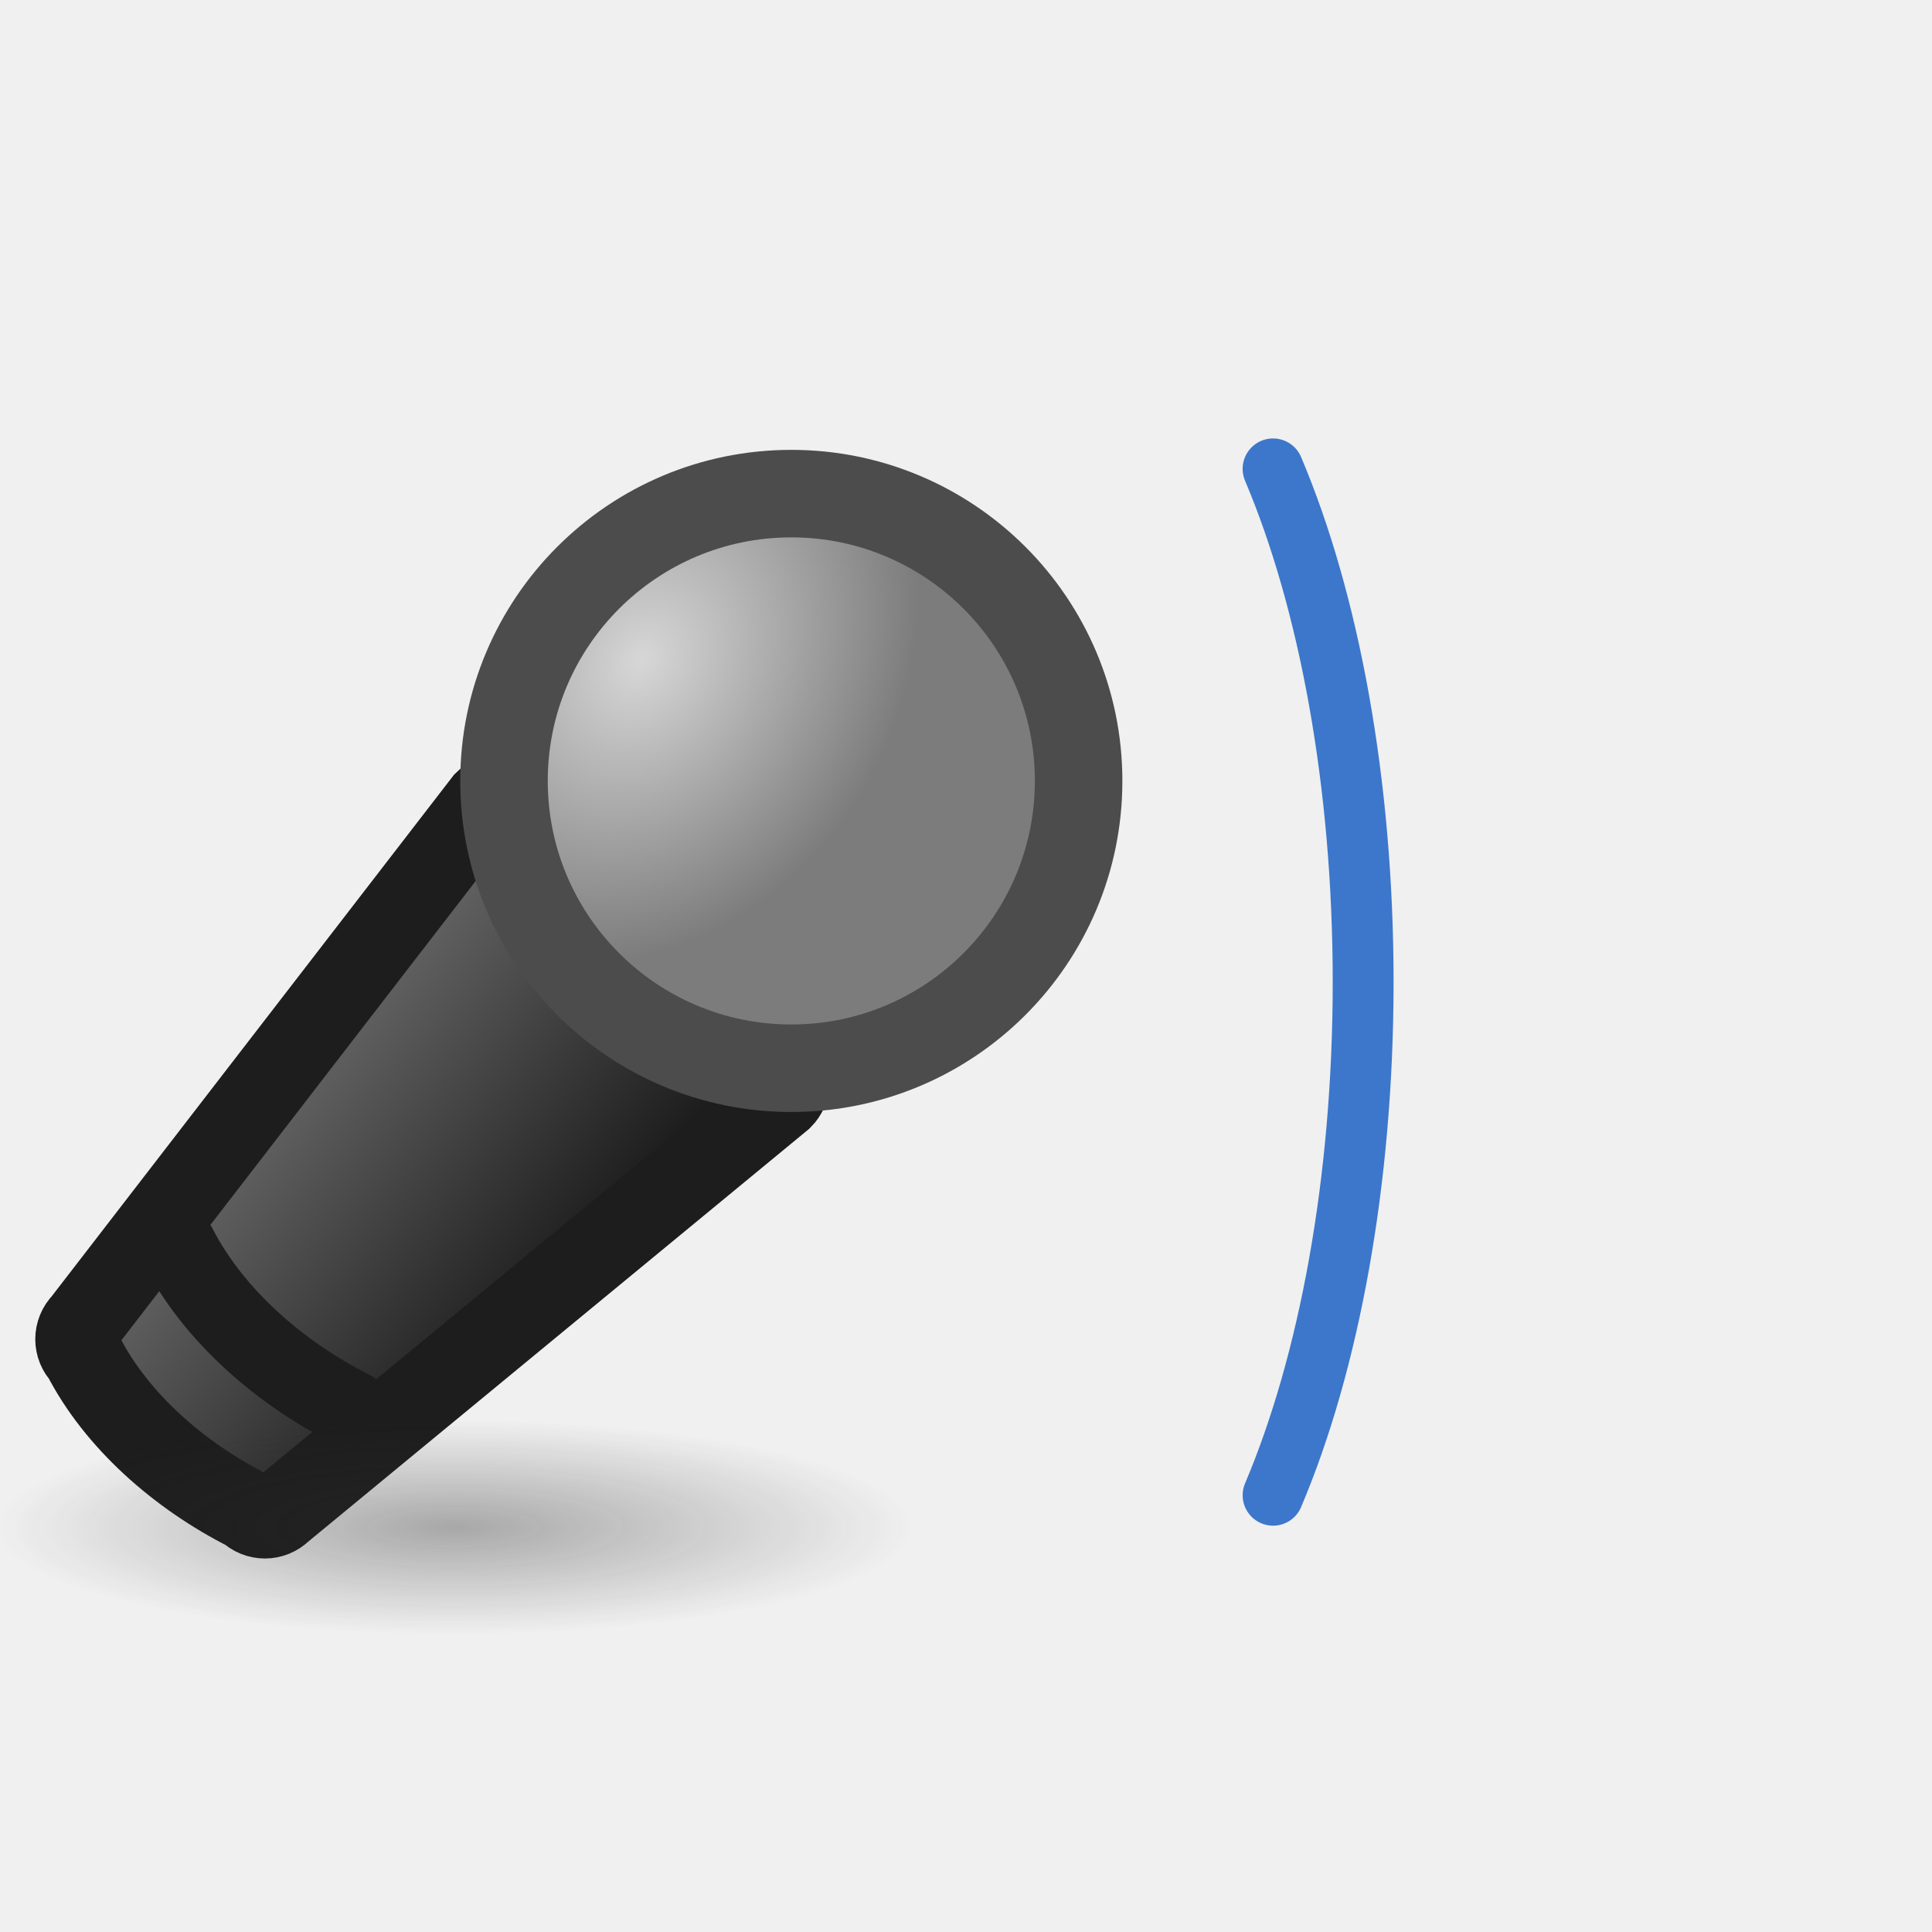
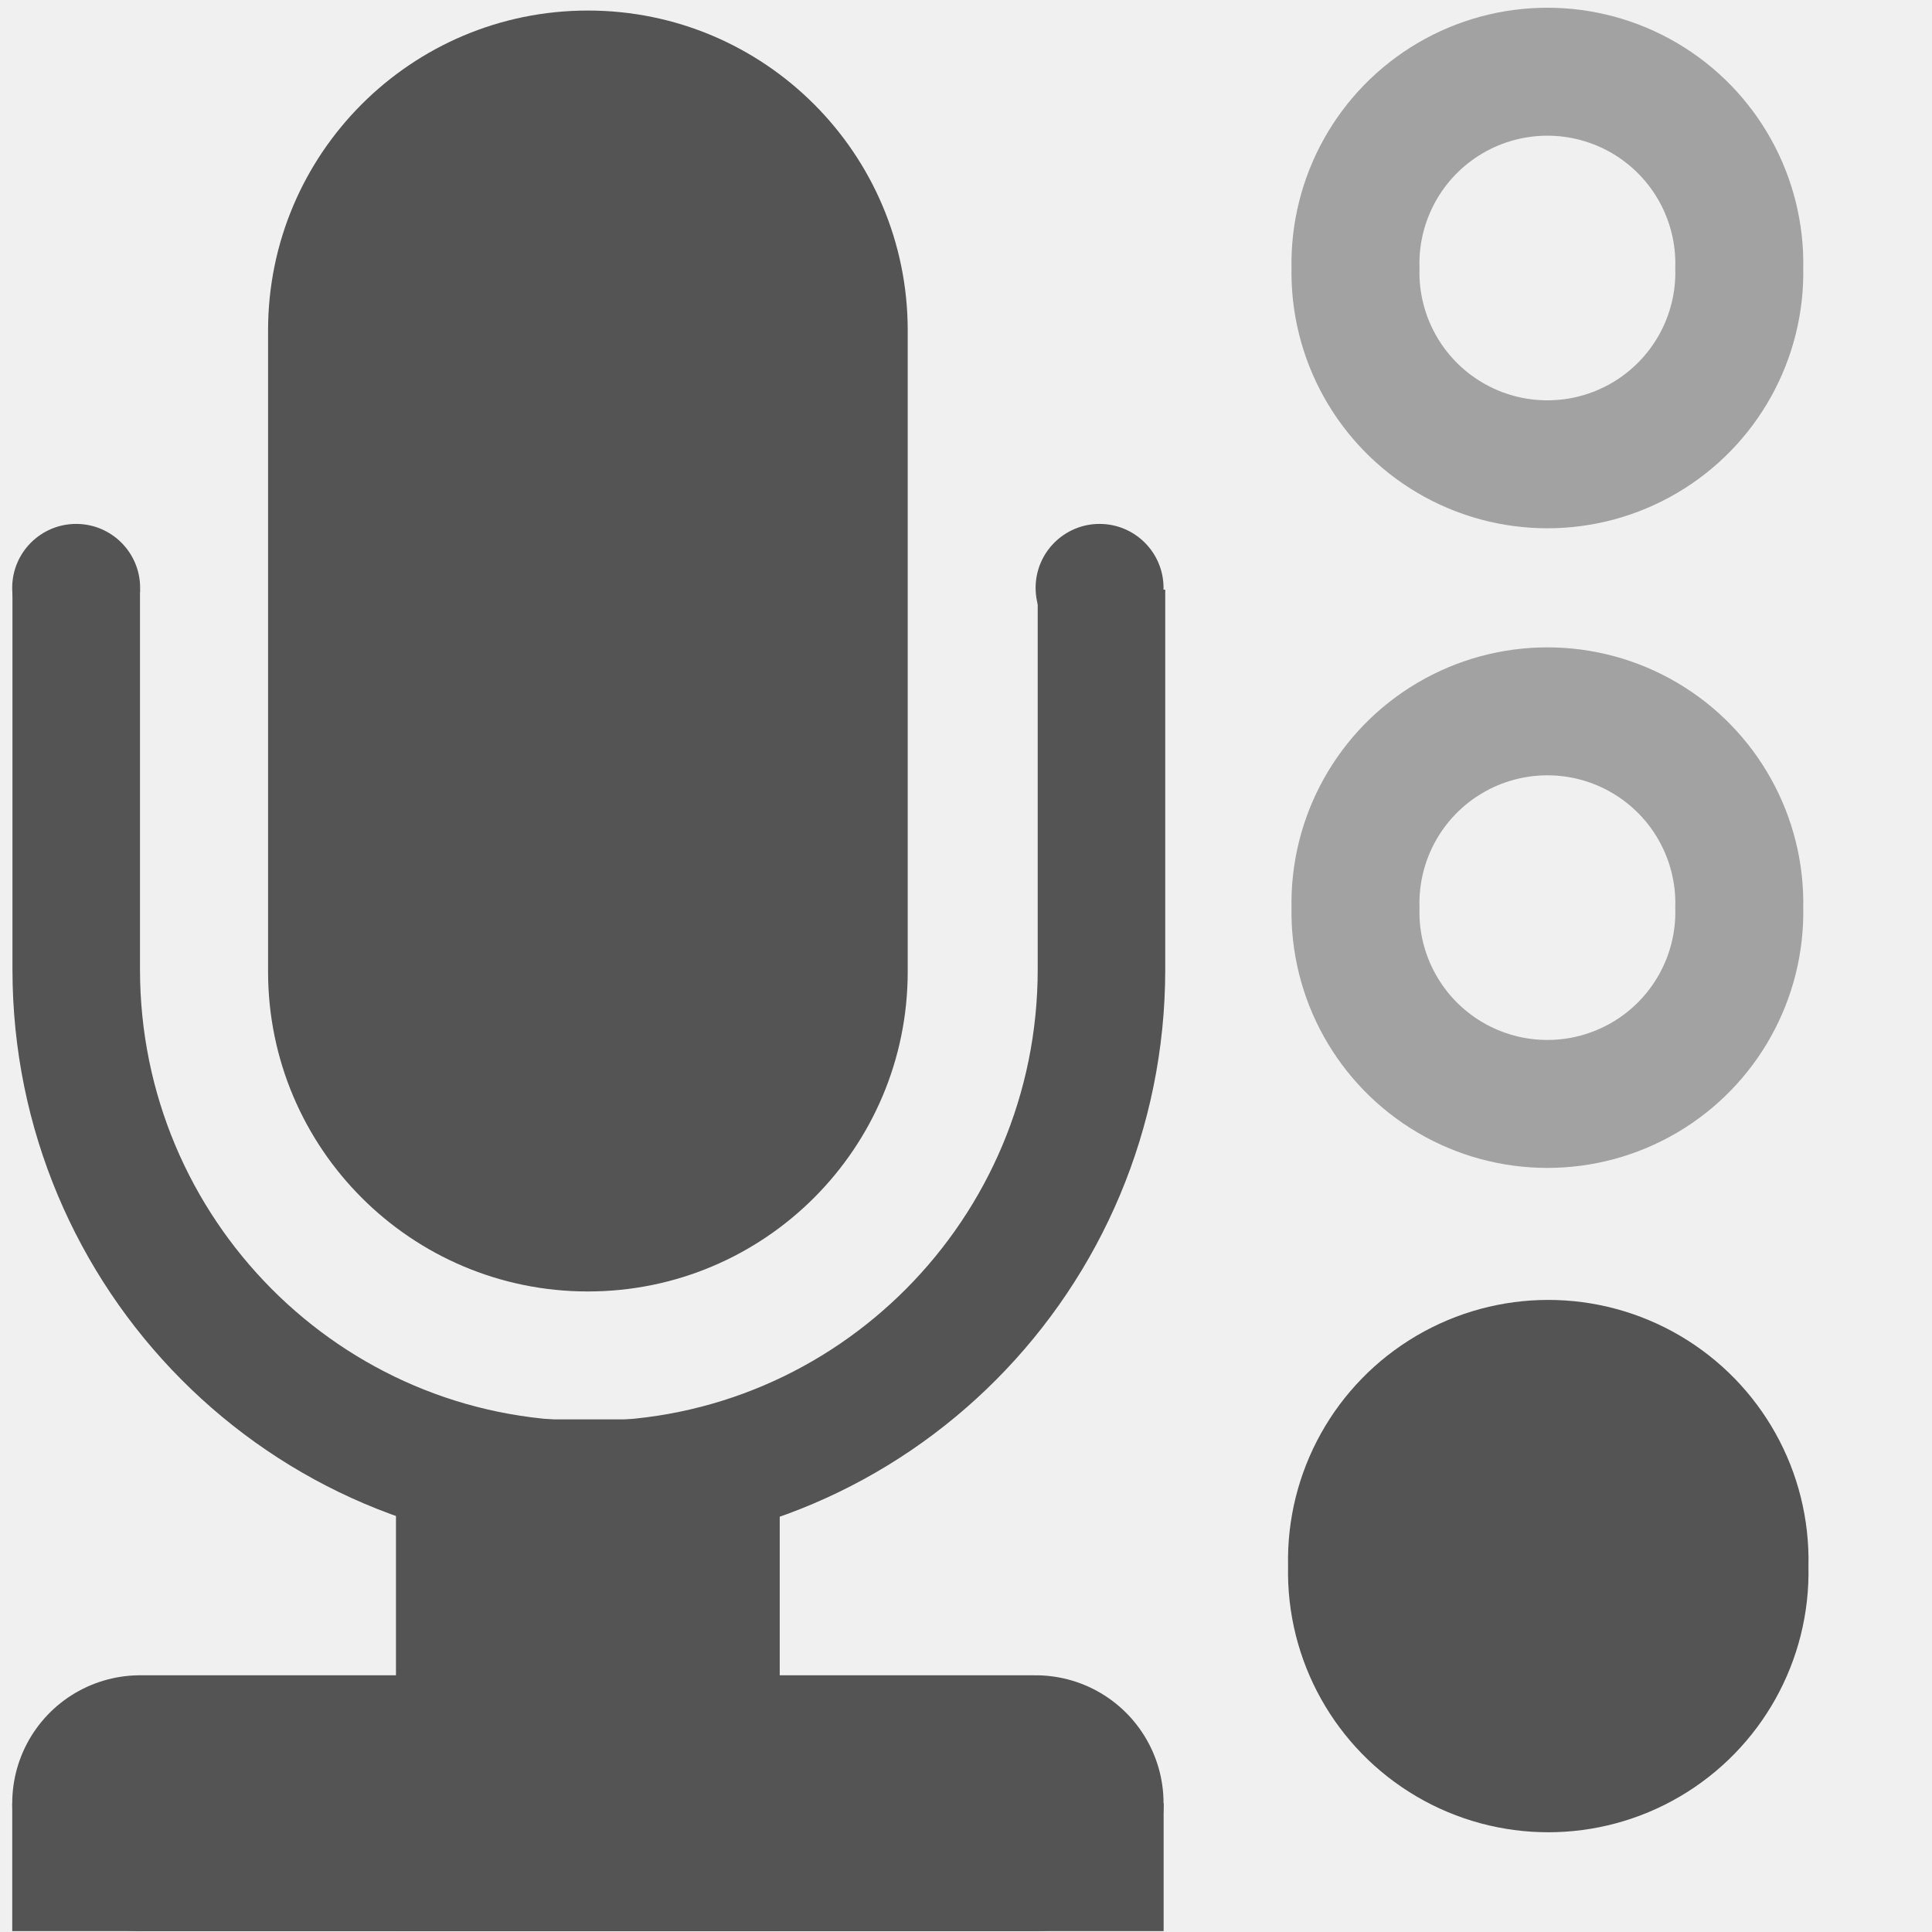
- <svg xmlns="http://www.w3.org/2000/svg" xmlns:xlink="http://www.w3.org/1999/xlink" width="16" height="16" id="svg2" version="1.0">
+ <svg xmlns="http://www.w3.org/2000/svg" xmlns:xlink="http://www.w3.org/1999/xlink" width="24" height="24" id="svg2" version="1.0">
  <defs id="defs4">
-     <linearGradient id="linearGradient3404">
-       <stop style="stop-color:#2d2d2d;stop-opacity:1;" offset="0" id="stop3406" />
-       <stop style="stop-color:#2d2d2d;stop-opacity:0;" offset="1" id="stop3408" />
-     </linearGradient>
-     <linearGradient id="linearGradient3370">
-       <stop style="stop-color:#d7d7d7;stop-opacity:1;" offset="0" id="stop3372" />
-       <stop style="stop-color:#7c7c7c;stop-opacity:1;" offset="1" id="stop3374" />
-     </linearGradient>
-     <linearGradient id="linearGradient3362">
-       <stop style="stop-color:#000000;stop-opacity:1;" offset="0" id="stop3364" />
-       <stop style="stop-color:#ffffff;stop-opacity:1;" offset="1" id="stop3366" />
-     </linearGradient>
-     <linearGradient id="linearGradient4045">
-       <stop style="stop-color:#ffffff;stop-opacity:0" offset="0" id="stop4047" />
-       <stop style="stop-color:#fcfbcb;stop-opacity:1" offset="1" id="stop4049" />
+     <linearGradient id="linearGradient2433">
+       <stop style="stop-color:#008000;stop-opacity:1;" offset="0" id="stop2435" />
+       <stop style="stop-color:#008000;stop-opacity:0;" offset="1" id="stop2437" />
    </linearGradient>
    <linearGradient id="linearGradient4269">
-       <stop style="stop-color:#1db000;stop-opacity:1;" offset="0" id="stop4271" />
-       <stop style="stop-color:#1db000;stop-opacity:0;" offset="1" id="stop4273" />
+       <stop style="stop-color:#26b000;stop-opacity:1;" offset="0" id="stop4271" />
+       <stop style="stop-color:#26b000;stop-opacity:0;" offset="1" id="stop4273" />
    </linearGradient>
    <linearGradient id="linearGradient4183">
-       <stop id="stop4185" offset="0" style="stop-color:#1db000;stop-opacity:1;" />
-       <stop id="stop4187" offset="1" style="stop-color:#0f5f00;stop-opacity:1;" />
+       <stop id="stop4185" offset="0" style="stop-color:#26b000;stop-opacity:1;" />
+       <stop id="stop4187" offset="1" style="stop-color:#145f00;stop-opacity:1;" />
    </linearGradient>
    <linearGradient id="linearGradient4167">
      <stop style="stop-color:#80000e;stop-opacity:1;" offset="0" id="stop4169" />
      <stop style="stop-color:#b00014;stop-opacity:0;" offset="1" id="stop4171" />
    </linearGradient>
-     <linearGradient xlink:href="#linearGradient4183" id="linearGradient2224" x1="16.827" y1="6.729" x2="27.562" y2="22.513" gradientUnits="userSpaceOnUse" gradientTransform="matrix(0.875025,0,0,0.875025,0.666703,0.177907)" />
-     <linearGradient gradientTransform="matrix(1.62913,0,0,-1.62913,-10.06608,39.71987)" gradientUnits="userSpaceOnUse" y2="6.677" x2="15.806" y1="22.874" x1="15.63" id="linearGradient4275" xlink:href="#linearGradient4269" />
-     <linearGradient y2="13.92" x2="6.838" y1="12.626" x1="2.065" gradientTransform="matrix(-1,0,0,1,32.04188,-2.86473)" gradientUnits="userSpaceOnUse" id="linearGradient1388" xlink:href="#linearGradient4269" />
-     <linearGradient gradientTransform="translate(0.426158,-2.762136)" gradientUnits="userSpaceOnUse" y2="13.92" x2="6.838" y1="12.626" x1="2.065" id="linearGradient1386" xlink:href="#linearGradient4269" />
-     <linearGradient gradientUnits="userSpaceOnUse" y2="10.577" x2="14.014" y1="2.703" x1="15.647" id="linearGradient1384" xlink:href="#linearGradient4183" />
-     <linearGradient gradientTransform="translate(-0.947018,-0.885198)" gradientUnits="userSpaceOnUse" y2="12.536" x2="31.317" y1="12.536" x1="24.398" id="linearGradient1382" xlink:href="#linearGradient4183" />
-     <linearGradient gradientTransform="translate(1.262691,-1.100752)" gradientUnits="userSpaceOnUse" y2="12.826" x2="7.924" y1="12.826" x1="1.005" id="linearGradient1380" xlink:href="#linearGradient4183" />
-     <linearGradient id="linearGradient1374">
-       <stop id="stop1376" offset="0" style="stop-color:#80000e;stop-opacity:1;" />
-       <stop id="stop1378" offset="1" style="stop-color:#b00014;stop-opacity:0;" />
-     </linearGradient>
-     <linearGradient id="linearGradient1368">
-       <stop style="stop-color:#26b000;stop-opacity:1;" offset="0" id="stop1370" />
-       <stop style="stop-color:#145f00;stop-opacity:1;" offset="1" id="stop1372" />
-     </linearGradient>
-     <linearGradient id="linearGradient1362">
-       <stop id="stop1364" offset="0" style="stop-color:#26b000;stop-opacity:1;" />
-       <stop id="stop1366" offset="1" style="stop-color:#26b000;stop-opacity:0;" />
-     </linearGradient>
-     <linearGradient xlink:href="#linearGradient4183" id="linearGradient1406" gradientUnits="userSpaceOnUse" x1="15.647" y1="2.703" x2="14.014" y2="10.577" />
-     <linearGradient xlink:href="#linearGradient4183" id="linearGradient1408" gradientUnits="userSpaceOnUse" gradientTransform="translate(1.262691,-1.100752)" x1="10.575" y1="12.116" x2="-0.686" y2="12.116" />
-     <linearGradient xlink:href="#linearGradient4183" id="linearGradient1410" gradientUnits="userSpaceOnUse" gradientTransform="translate(-0.947018,-0.885198)" x1="31.693" y1="11.264" x2="23.889" y2="13.355" />
-     <linearGradient xlink:href="#linearGradient4269" id="linearGradient1412" gradientUnits="userSpaceOnUse" gradientTransform="translate(0.426158,-2.762136)" x1="7.852" y1="15.912" x2="7.111" y2="11.597" />
-     <linearGradient xlink:href="#linearGradient4269" id="linearGradient1414" gradientUnits="userSpaceOnUse" gradientTransform="matrix(-1,0,0,1,32.04188,-2.86473)" x1="2.065" y1="12.626" x2="6.838" y2="13.92" />
-     <radialGradient xlink:href="#linearGradient4045" id="radialGradient4051" cx="19.286" cy="9.857" fx="19.286" fy="9.857" r="10.886" gradientUnits="userSpaceOnUse" spreadMethod="reflect" gradientTransform="matrix(0.418975,0,0,0.418975,11.20548,5.727248)" />
-     <linearGradient xlink:href="#linearGradient3362" id="linearGradient5436" gradientUnits="userSpaceOnUse" gradientTransform="matrix(0.7869324,0.7869324,-0.7869324,0.7869324,-2.531735,-1.008664)" x1="16.037" y1="3.634" x2="0.978" y2="5.219" />
-     <radialGradient xlink:href="#linearGradient3370" id="radialGradient5438" gradientUnits="userSpaceOnUse" gradientTransform="matrix(0.6570643,0.4203728,-0.5183425,0.810196,5.290258,-1.08993)" spreadMethod="pad" cx="5.545" cy="6.538" fx="5.545" fy="6.538" r="3.783" />
-     <radialGradient xlink:href="#linearGradient3404" id="radialGradient5440" gradientUnits="userSpaceOnUse" gradientTransform="matrix(1,0,0,0.2214765,0,4.43973)" cx="-3.58" cy="5.703" fx="-3.58" fy="5.703" r="6.585" />
+     <linearGradient xlink:href="#linearGradient2433" id="linearGradient2439" x1="2.966" y1="-0.801" x2="32.578" y2="16.739" gradientUnits="userSpaceOnUse" />
+     <clipPath id="clipPath6810-7-87-4-1-80" clipPathUnits="userSpaceOnUse">
+       <rect y="281" x="21" height="11" width="14" id="rect6812-2-4-7-2-4" style="color:#bebebe;fill:none;stroke:#ffffff;stroke-width:2;stroke-linecap:round;stroke-linejoin:round;stroke-miterlimit:4;stroke-opacity:1;stroke-dasharray:none;stroke-dashoffset:0;marker:none;visibility:visible;display:inline;overflow:visible" />
+     </clipPath>
+     <clipPath id="clipPath6810-7-87-4-1-80-8" clipPathUnits="userSpaceOnUse">
+       <rect y="281" x="21" height="11" width="14" id="rect6812-2-4-7-2-4-4" style="color:#bebebe;fill:none;stroke:#ffffff;stroke-width:2;stroke-linecap:round;stroke-linejoin:round;stroke-miterlimit:4;stroke-opacity:1;stroke-dasharray:none;stroke-dashoffset:0;marker:none;visibility:visible;display:inline;overflow:visible" />
+     </clipPath>
  </defs>
  <g id="layer1">
-     <g id="g5430" transform="matrix(0.6104795,0,0,0.6104795,0.2795615,3.609494)">
-       <path id="rect2382" d="M 6.569,4.963 C 7.269,6.805 8.427,8.068 10.146,8.54 C 10.27,8.664 10.27,8.864 10.146,8.987 L 3.359,14.58 C 3.235,14.704 3.036,14.704 2.912,14.58 C 1.966,14.103 1.119,13.353 0.67,12.478 C 0.546,12.354 0.546,12.155 0.67,12.031 L 6.122,4.963 C 6.245,4.839 6.445,4.839 6.569,4.963 z " style="fill:url(#linearGradient5436);fill-opacity:1;stroke:#1d1d1d;stroke-width:1.113;stroke-miterlimit:4;stroke-dashoffset:0;stroke-opacity:1" />
-       <path transform="matrix(1.187183,0,0,1.187183,1.657792,-4.720055)" d="M 10.543 7.919 A 3.283 3.283 0 1 1  3.977,7.919 A 3.283 3.283 0 1 1  10.543 7.919 z" id="path2231" style="opacity:1;fill:url(#radialGradient5438);fill-opacity:1;stroke:#4c4c4c;stroke-width:1;stroke-miterlimit:4;stroke-dasharray:none;stroke-dashoffset:0;stroke-opacity:1" />
-       <path id="path3394" d="M 4.317,13.207 C 3.322,12.705 2.432,11.917 1.96,10.998" style="fill:none;fill-opacity:1;stroke:#1d1d1d;stroke-width:1.051;stroke-linecap:round;stroke-linejoin:round;stroke-miterlimit:4;stroke-dasharray:none;stroke-dashoffset:0;stroke-opacity:1" />
-       <path transform="matrix(0.9463087,0,0,1,9.088576,9.104)" d="M 3.005 5.703 A 6.585 1.458 0 1 1  -10.165,5.703 A 6.585 1.458 0 1 1  3.005 5.703 z" id="path2433" style="opacity:0.369;fill:url(#radialGradient5440);fill-opacity:1;stroke:none;stroke-width:1;stroke-linecap:round;stroke-linejoin:round;stroke-miterlimit:4;stroke-dasharray:none;stroke-dashoffset:0;stroke-opacity:1" />
+     <rect style="color:#bebebe;fill:none;stroke:none;stroke-width:1;marker:none;visibility:visible;display:inline;overflow:visible" id="rect44095-0-2" width="27.25" height="27.25" x="-25.687" y="-27.125" transform="scale(-1,-1)" />
+     <rect style="color:#bebebe;fill:none;stroke:none;stroke-width:1;marker:none;visibility:visible;display:inline;overflow:visible" id="rect44095-0" width="27.358" height="27.358" x="-1.68" y="-4.353" />
+     <rect y="-18.074" x="-1.68" height="27.402" width="27.402" id="rect44122-0" style="color:#bebebe;fill:none;stroke:none;stroke-width:1;marker:none;visibility:visible;display:inline;overflow:visible" />
+     <rect y="-24.857" x="-2.743" height="26.104" width="26.104" id="rect43299-7-0" style="color:#bebebe;fill:none;stroke:none;stroke-width:1;marker:none;visibility:visible;display:inline;overflow:visible" transform="matrix(-0.258819,0.9659258,-0.9659258,-0.258819,0,0)" />
+     <rect y="2.25" x="-1.875" height="27.875" width="27.875" id="rect3246-4-3-8-3-7" style="color:#bebebe;fill:none;stroke:none;stroke-width:1;marker:none;visibility:visible;display:inline;overflow:visible" />
+     <g id="g40867-7-0-5" transform="matrix(0,-1.525266,1.525266,0,-607.0877,97.32943)">
+       <rect style="opacity:0.515;color:#bebebe;fill:none;stroke:none;stroke-width:3;marker:none;visibility:visible;display:inline;overflow:visible;enable-background:accumulate" id="rect40869-8-3-9" width="16" height="16" x="48" y="398" />
    </g>
-     <path id="path3488" d="M 10.543,12.383 C 11.005,11.293 11.289,9.785 11.289,8.133 C 11.289,6.481 11.005,4.974 10.543,3.883" style="opacity:1;color:#000000;fill:none;fill-opacity:1;fill-rule:evenodd;stroke:#3c77cb;stroke-width:0.504;stroke-linecap:round;stroke-linejoin:miter;marker:none;marker-start:none;marker-mid:none;marker-end:none;stroke-miterlimit:4;stroke-dasharray:none;stroke-dashoffset:0;stroke-opacity:1;visibility:visible;display:inline;overflow:visible" />
+     <rect style="fill:none;stroke:none;display:inline" id="rect13555-9-9-6" width="25.682" height="25.682" x="-1.054" y="-1.182" />
+     <rect style="color:#bebebe;fill:none;stroke:none;stroke-width:1;marker:none;visibility:visible;display:inline;overflow:visible" id="rect20566-4" width="29.188" height="29.188" x="-2.688" y="-3.438" />
+     <rect y="-1.5" x="-1.438" height="25.426" width="25.426" id="rect12233-6" style="color:#bebebe;fill:none;stroke:none;stroke-width:1;marker:none;visibility:visible;display:inline;overflow:visible" />
+     <rect ry="3.973" rx="3.973" y="0.131" x="3.33" height="15.912" width="7.946" id="rect12235-0" style="color:#bebebe;fill:#545454;fill-opacity:1;fill-rule:nonzero;stroke:none;stroke-width:2;marker:none;visibility:visible;display:inline;overflow:visible" />
+     <rect transform="matrix(1.579558,0,0,1.589144,-36.86455,-439.2246)" clip-path="url(#clipPath6810-7-87-4-1-80)" style="color:#bebebe;fill:none;stroke:#545454;stroke-width:1.003;stroke-miterlimit:4;stroke-opacity:1;stroke-dasharray:none;marker:none;visibility:visible;display:inline;overflow:visible" id="rect12237-9" width="8.063" height="13.869" x="23.938" y="274.131" rx="4.031" ry="4.031" />
+     <path transform="matrix(0.794572,0,0,0.794572,-17.32904,-279.5377)" d="m 24,361 a 1,1 0 1 1 -2,0 1,1 0 1 1 2,0 z" id="path12239-0" style="color:#bebebe;fill:#545454;fill-opacity:1;stroke:none;stroke-width:2;marker:none;visibility:visible;display:inline;overflow:visible" />
+     <path style="color:#bebebe;fill:#545454;fill-opacity:1;stroke:none;stroke-width:2;marker:none;visibility:visible;display:inline;overflow:visible" id="path12241-4" d="m 24,361 a 1,1 0 1 1 -2,0 1,1 0 1 1 2,0 z" transform="matrix(0.794572,0,0,0.794572,-4.615887,-279.5377)" />
+     <path id="path12243-8" d="m 1.741,22.4 11.124,0" style="color:#bebebe;fill:none;stroke:#545454;stroke-width:3.178;stroke-linecap:round;stroke-opacity:1;marker:none;visibility:visible;display:inline;overflow:visible" />
+     <rect y="22.4" x="0.152" height="1.589" width="14.303" id="rect12245-0" style="color:#bebebe;fill:#545454;fill-opacity:1;stroke:none;stroke-width:1;marker:none;visibility:visible;display:inline;overflow:visible" />
+     <rect style="color:#bebebe;fill:#545454;fill-opacity:1;stroke:none;stroke-width:1;marker:none;visibility:visible;display:inline;overflow:visible" id="rect12247-4" width="4.767" height="6.357" x="4.919" y="17.632" />
+     <path style="opacity:0.5;color:#000000;fill:none;stroke:#545454;stroke-width:1.292;stroke-linecap:butt;stroke-linejoin:miter;stroke-miterlimit:4;stroke-opacity:1;stroke-dasharray:none;stroke-dashoffset:0;marker:none;visibility:visible;display:inline;overflow:visible;enable-background:accumulate" id="path12249-3" d="m -186.062,184.062 a 1.938,1.938 0 1 1 -3.875,0 1.938,1.938 0 1 1 3.875,0 z" transform="matrix(1.230304,0,0,1.230305,250.5187,-223.1231)" />
+     <path style="opacity:0.5;color:#000000;fill:none;stroke:#545454;stroke-width:1.292;stroke-linecap:butt;stroke-linejoin:miter;stroke-miterlimit:4;stroke-opacity:1;stroke-dasharray:none;stroke-dashoffset:0;marker:none;visibility:visible;display:inline;overflow:visible;enable-background:accumulate" id="path12253-4" d="m -186.062,184.062 a 1.938,1.938 0 1 1 -3.875,0 1.938,1.938 0 1 1 3.875,0 z" transform="matrix(1.230305,0,0,1.230305,250.5189,-215.1774)" />
+     <rect style="color:#bebebe;fill:none;stroke:none;stroke-width:1;marker:none;visibility:visible;display:inline;overflow:visible" id="rect12257-4" width="16" height="16" x="19" y="-10.375" />
+     <path style="color:#000000;fill:#545454;fill-opacity:1;stroke:none;stroke-width:1.278;marker:none;visibility:visible;display:inline;overflow:visible;enable-background:accumulate" id="path12275-5" d="m -186.062,184.062 a 1.938,1.938 0 1 1 -3.875,0 1.938,1.938 0 1 1 3.875,0 z" transform="matrix(1.668204,0,0,1.668199,332.8546,-287.5975)" />
  </g>
</svg>
